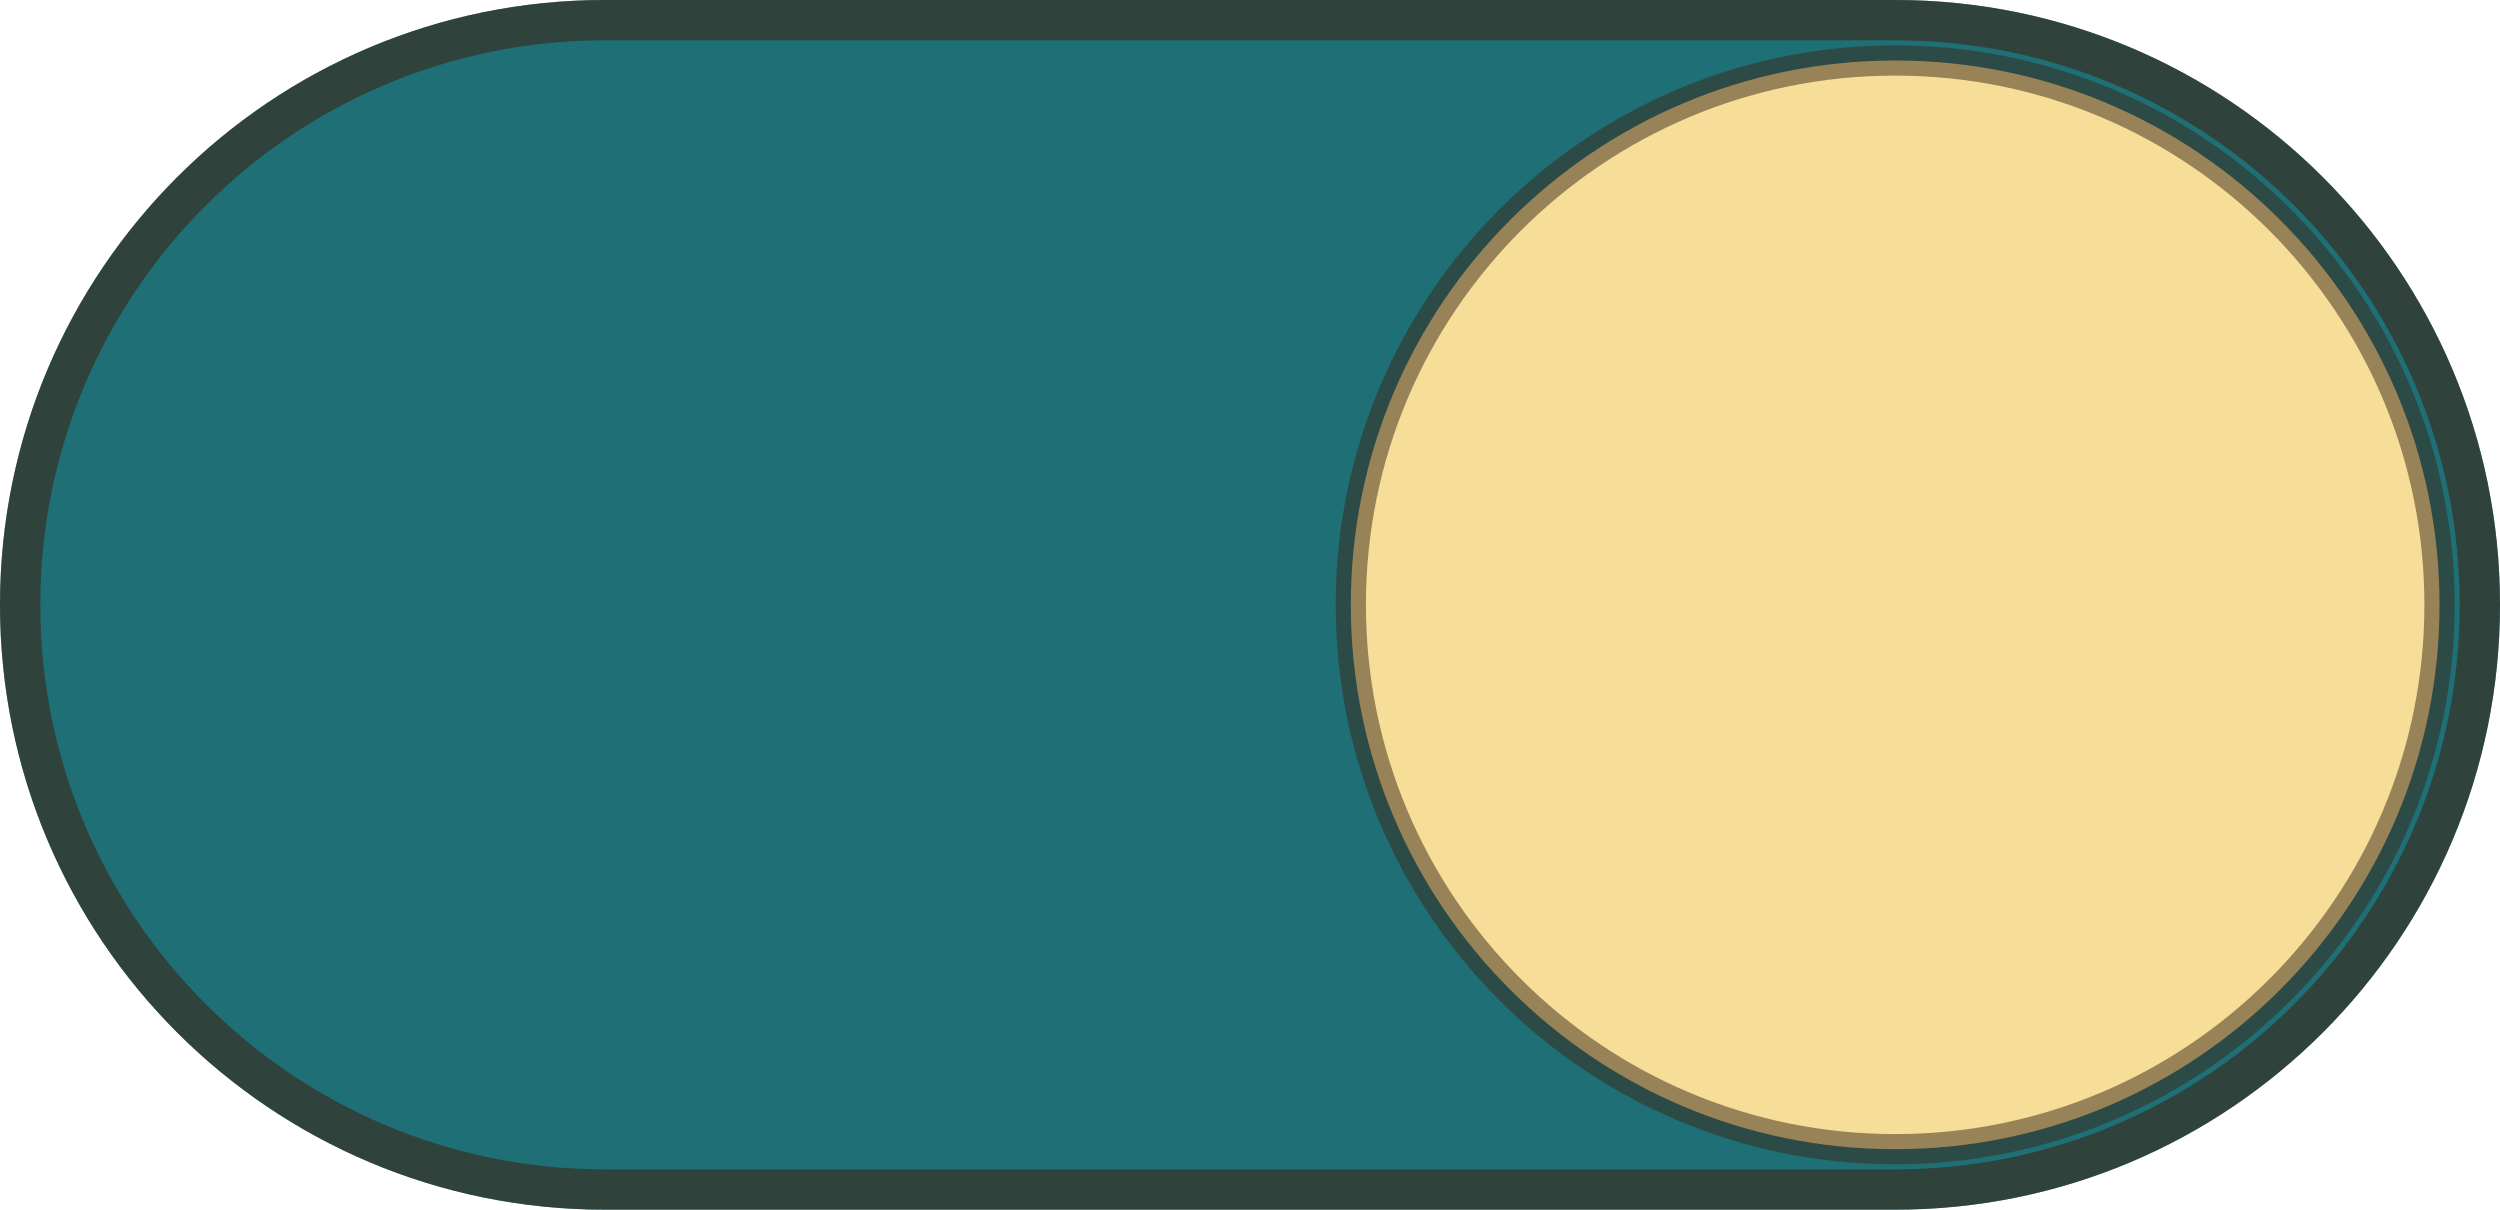
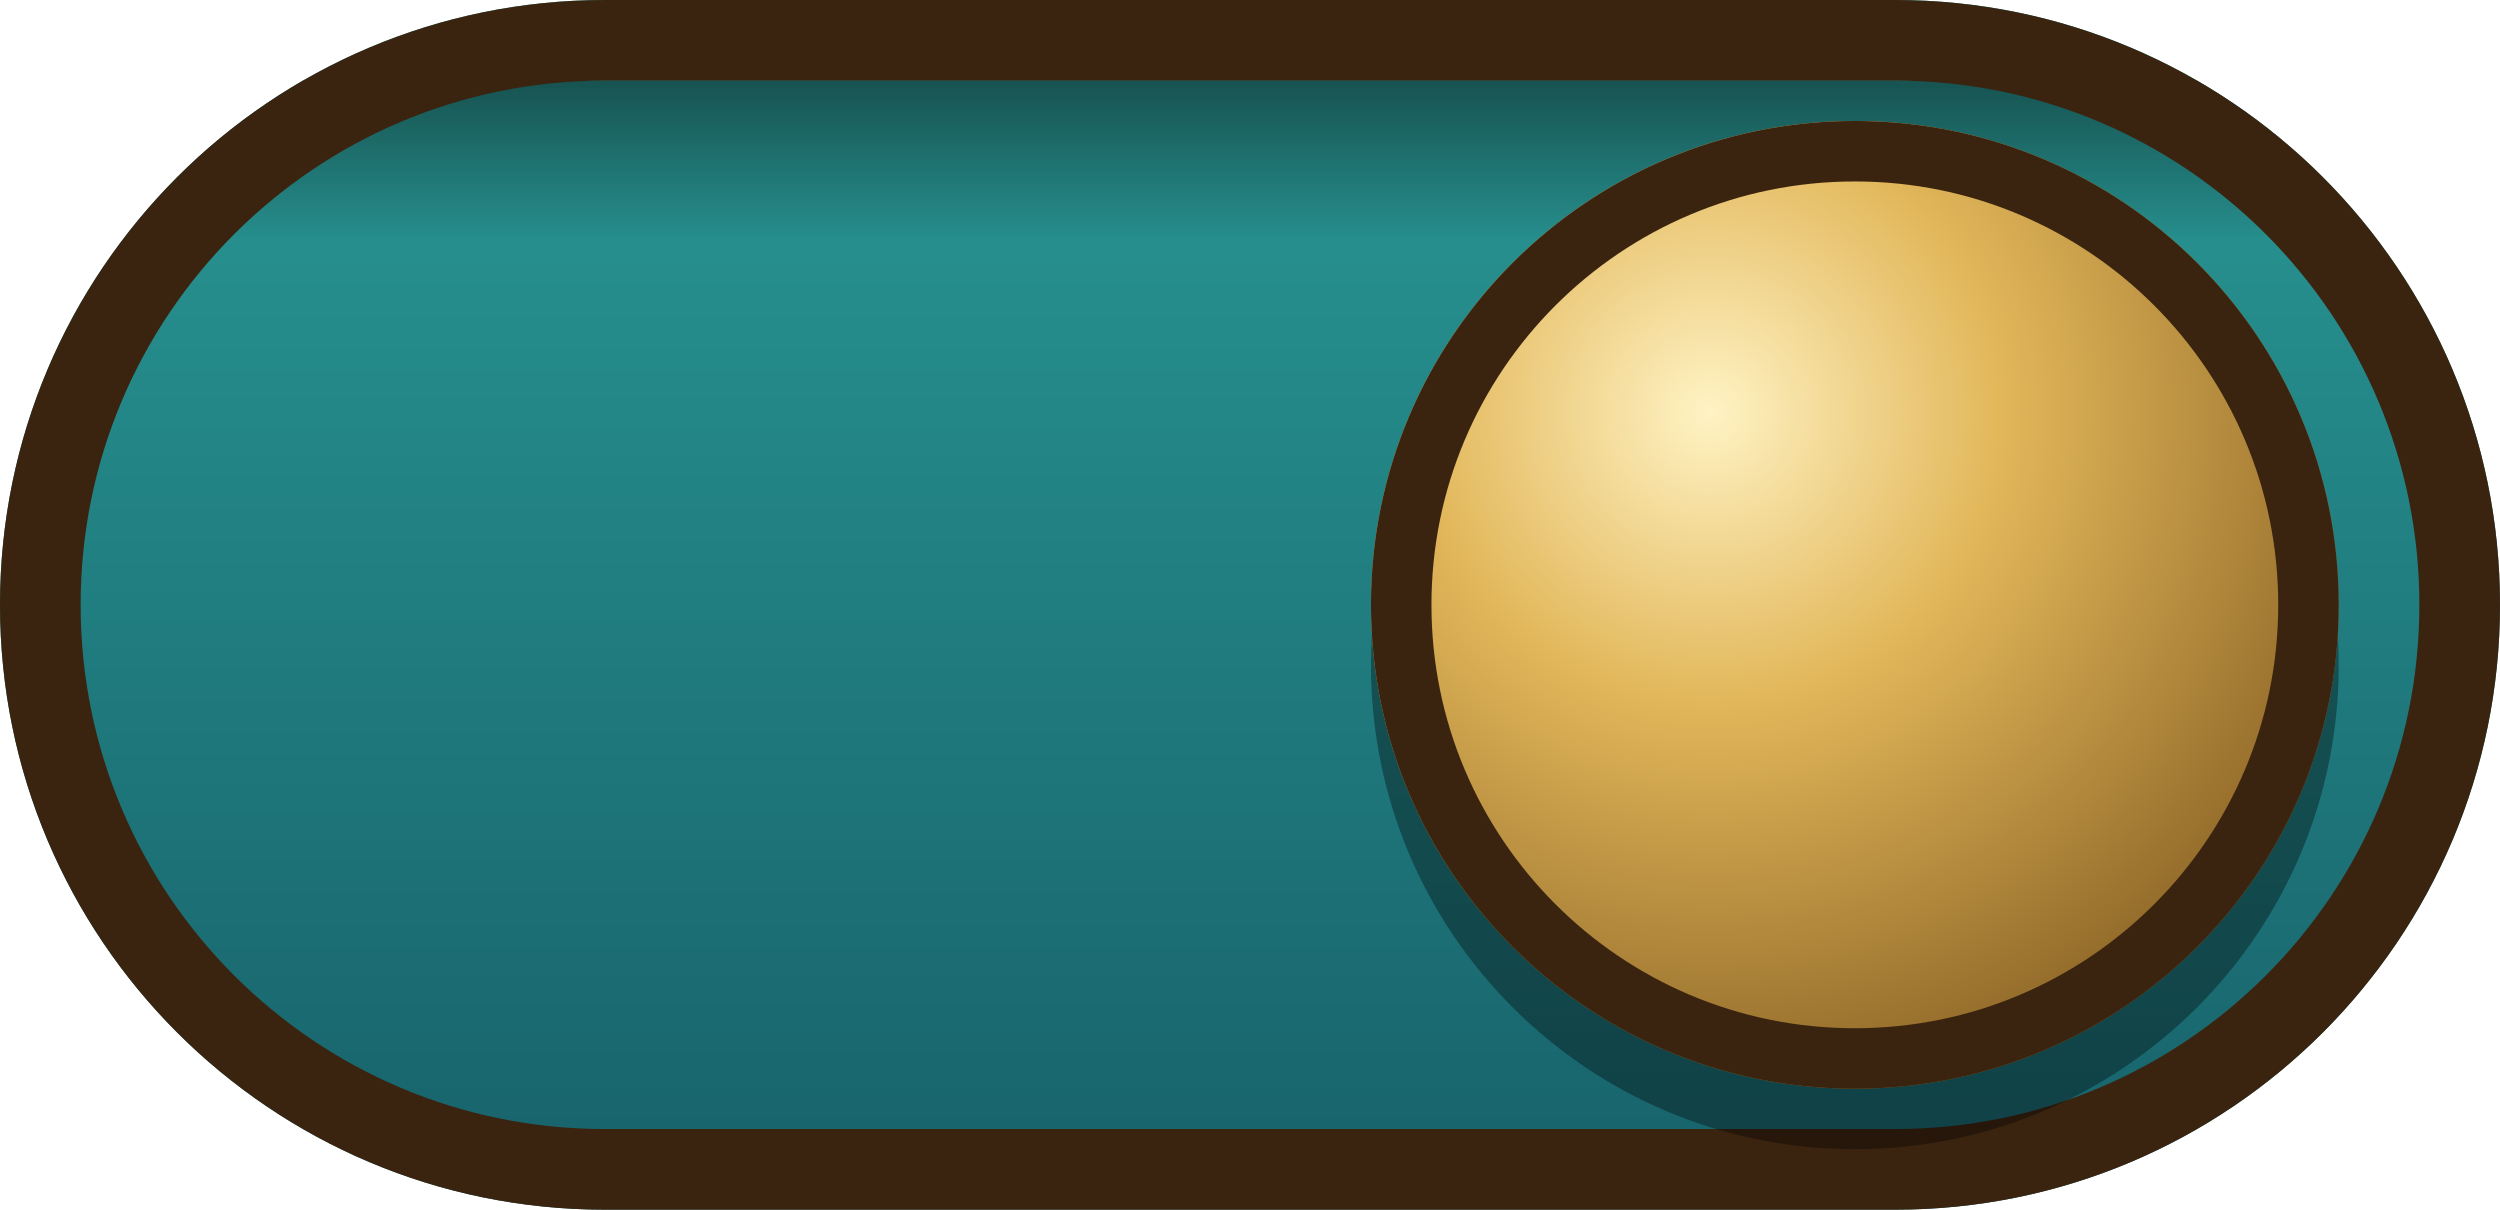
<svg xmlns="http://www.w3.org/2000/svg" width="124" height="60" viewBox="0 0 124 60">
-   <rect x="0" y="0" width="124" height="60" rx="30" fill="#1F6F76" />
-   <rect x="1" y="1" width="122" height="58" rx="29" fill="none" stroke="#3A2616" stroke-width="2" opacity="0.6" />
-   <circle cx="94" cy="30" r="27" fill="#F7DE98" />
-   <circle cx="94" cy="30" r="27" fill="none" stroke="#3A2616" stroke-width="1.5" opacity="0.5" />
+   <defs>
+     <linearGradient id="ton" x1="0" y1="0" x2="0" y2="1">
+       <stop offset="0" stop-color="#2A9A96" stop-opacity="1" />
+       <stop offset="1" stop-color="#17616A" stop-opacity="1" />
+     </linearGradient>
+     <linearGradient id="tin" x1="0" y1="0" x2="0" y2="1">
+       <stop offset="0" stop-color="#000000" stop-opacity="0.45" />
+       <stop offset="1" stop-color="#000000" stop-opacity="0" />
+     </linearGradient>
+     <clipPath id="tclip">
+       <rect x="0" y="0" width="124" height="60" rx="30" />
+     </clipPath>
+   </defs>
+   <rect x="0" y="0" width="124" height="60" rx="30" fill="url(#ton)" />
+   <g clip-path="url(#tclip)">
+     <rect x="0" y="4" width="124" height="8" fill="url(#tin)" />
+   </g>
+   <rect x="2" y="2" width="120" height="56" rx="28" fill="none" stroke="#3A2410" stroke-width="4" />
+   <defs>
+     <radialGradient id="tknob" cx="0.35" cy="0.3" r="0.75">
+       <stop offset="0" stop-color="#FFF3C4" stop-opacity="1" />
+       <stop offset="0.4" stop-color="#E2B75A" stop-opacity="1" />
+       <stop offset="1" stop-color="#8A6224" stop-opacity="1" />
+     </radialGradient>
+   </defs>
+   <circle cx="92" cy="33" r="24" fill="#000000" opacity="0.35" />
+   <circle cx="92" cy="30" r="24" fill="url(#tknob)" />
+   <circle cx="92" cy="30" r="22.5" fill="none" stroke="#3A2410" stroke-width="3" />
</svg>
